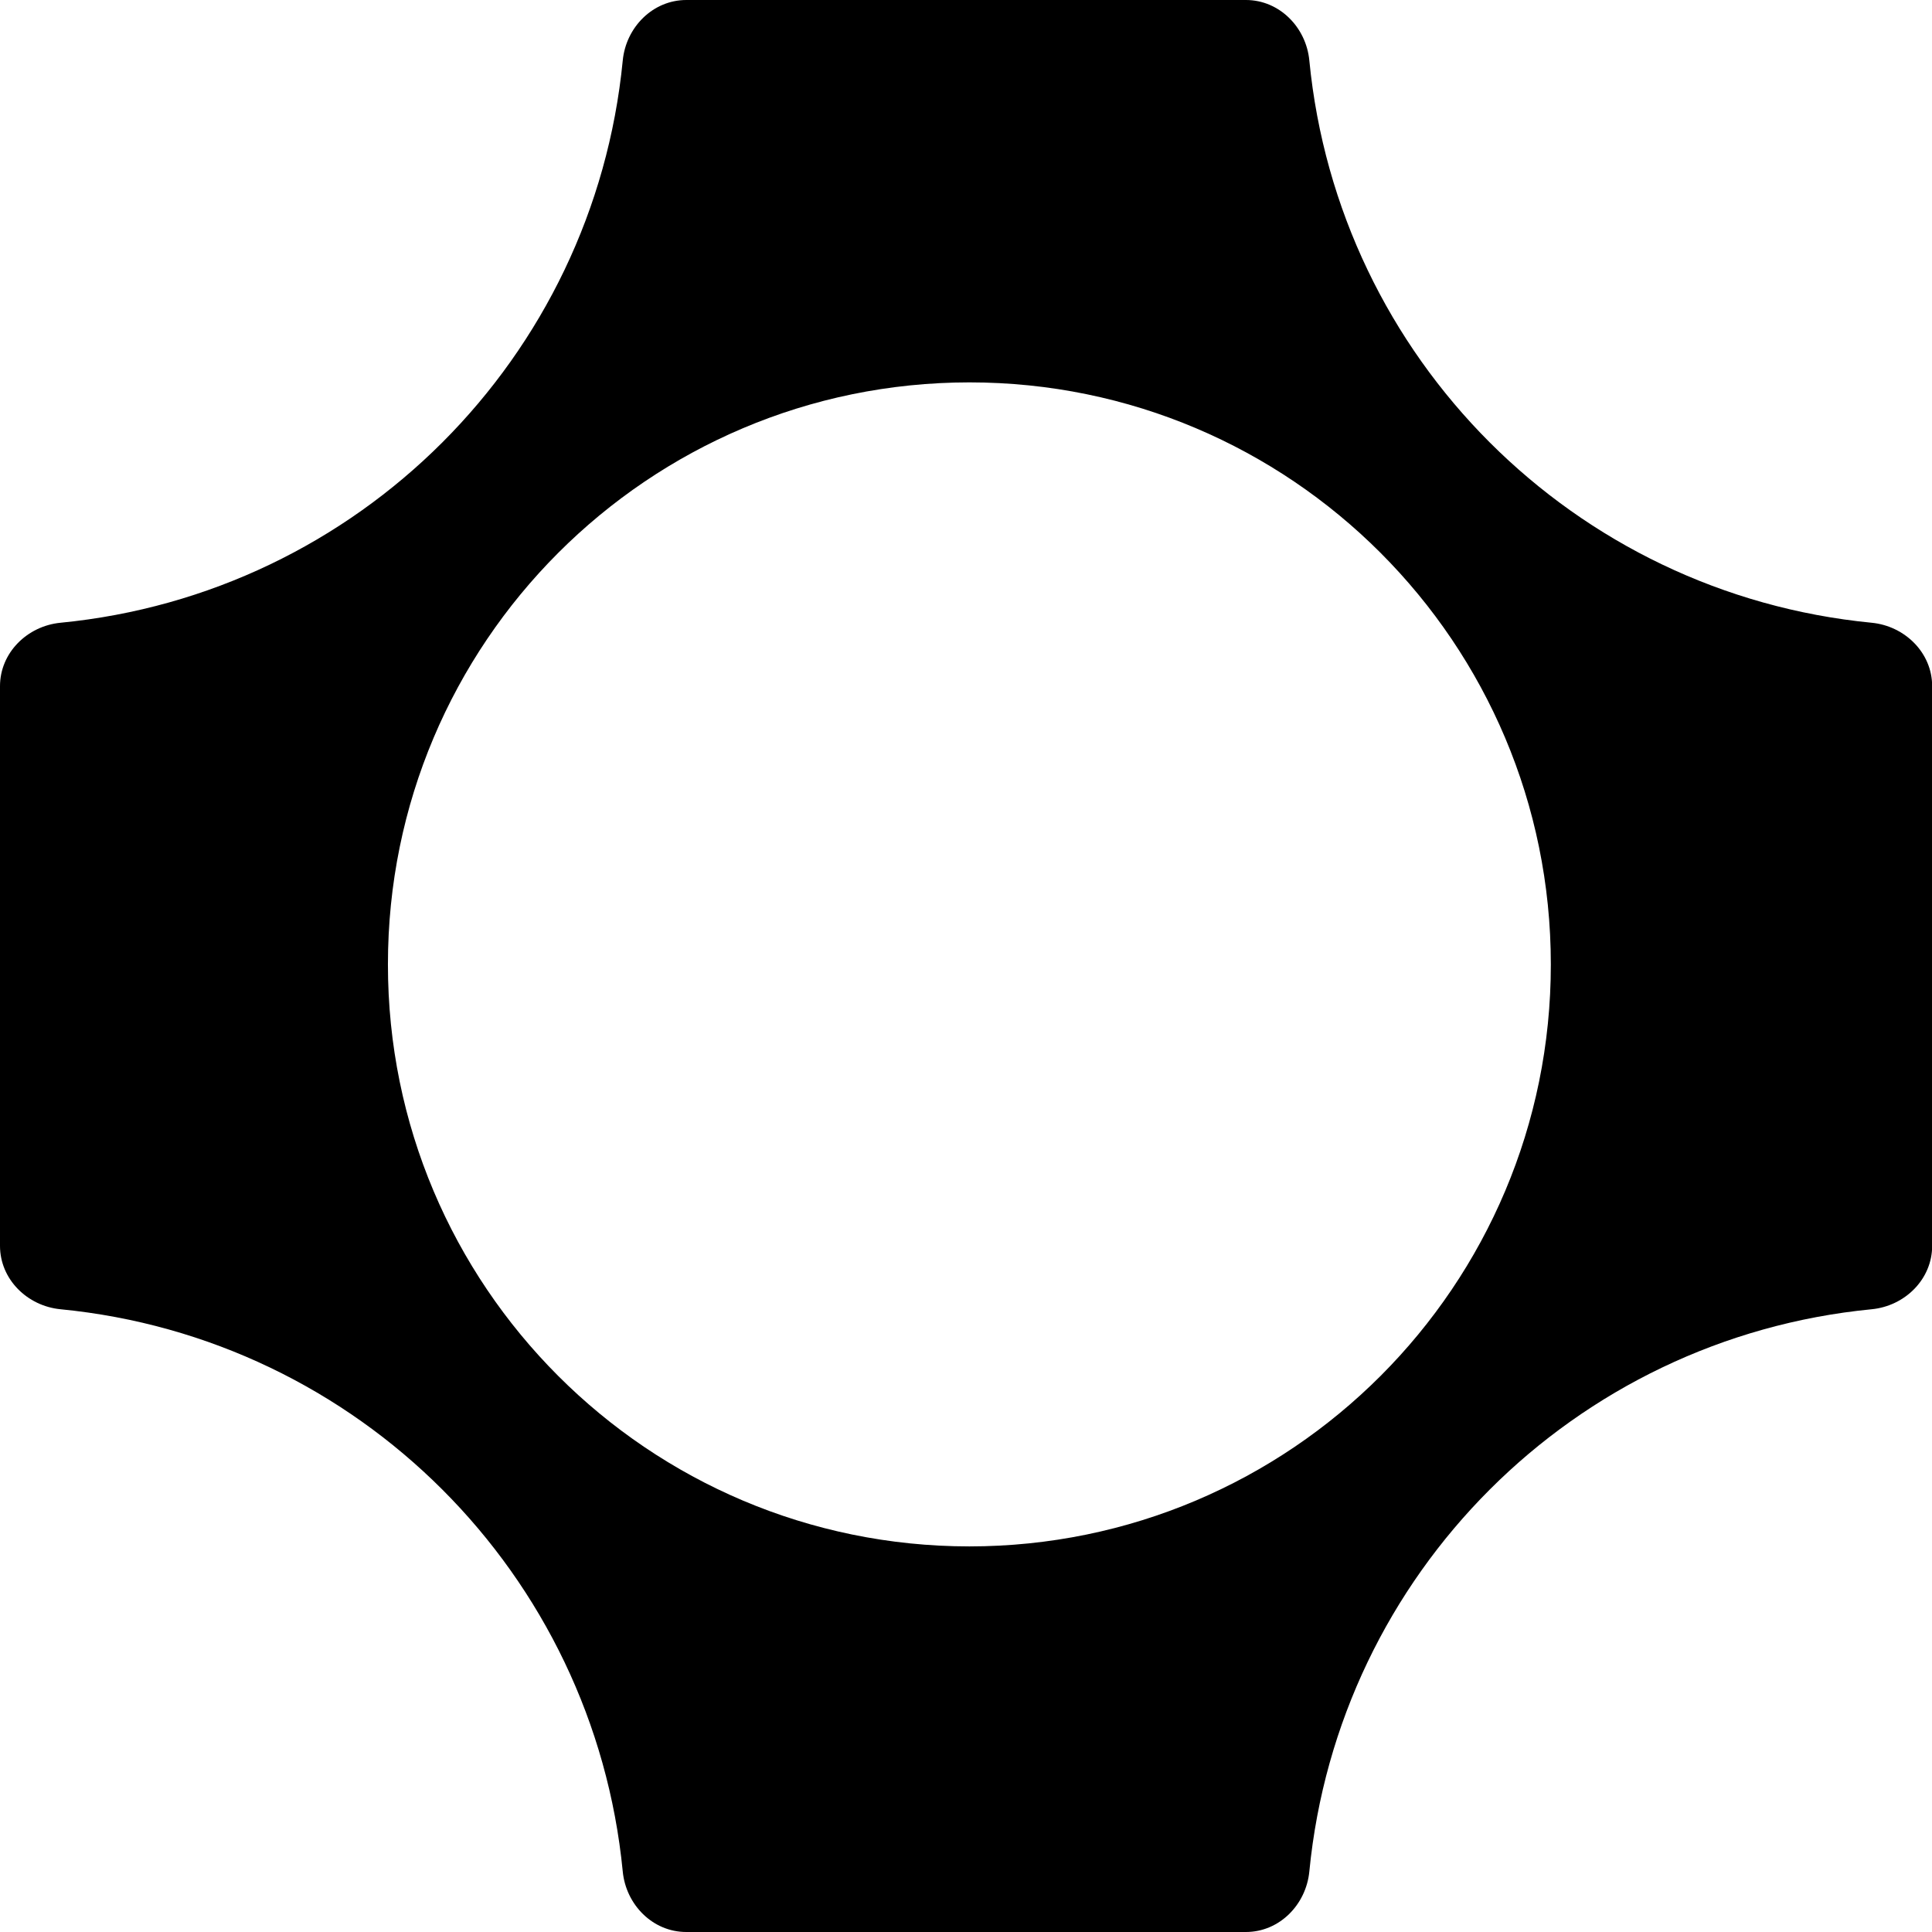
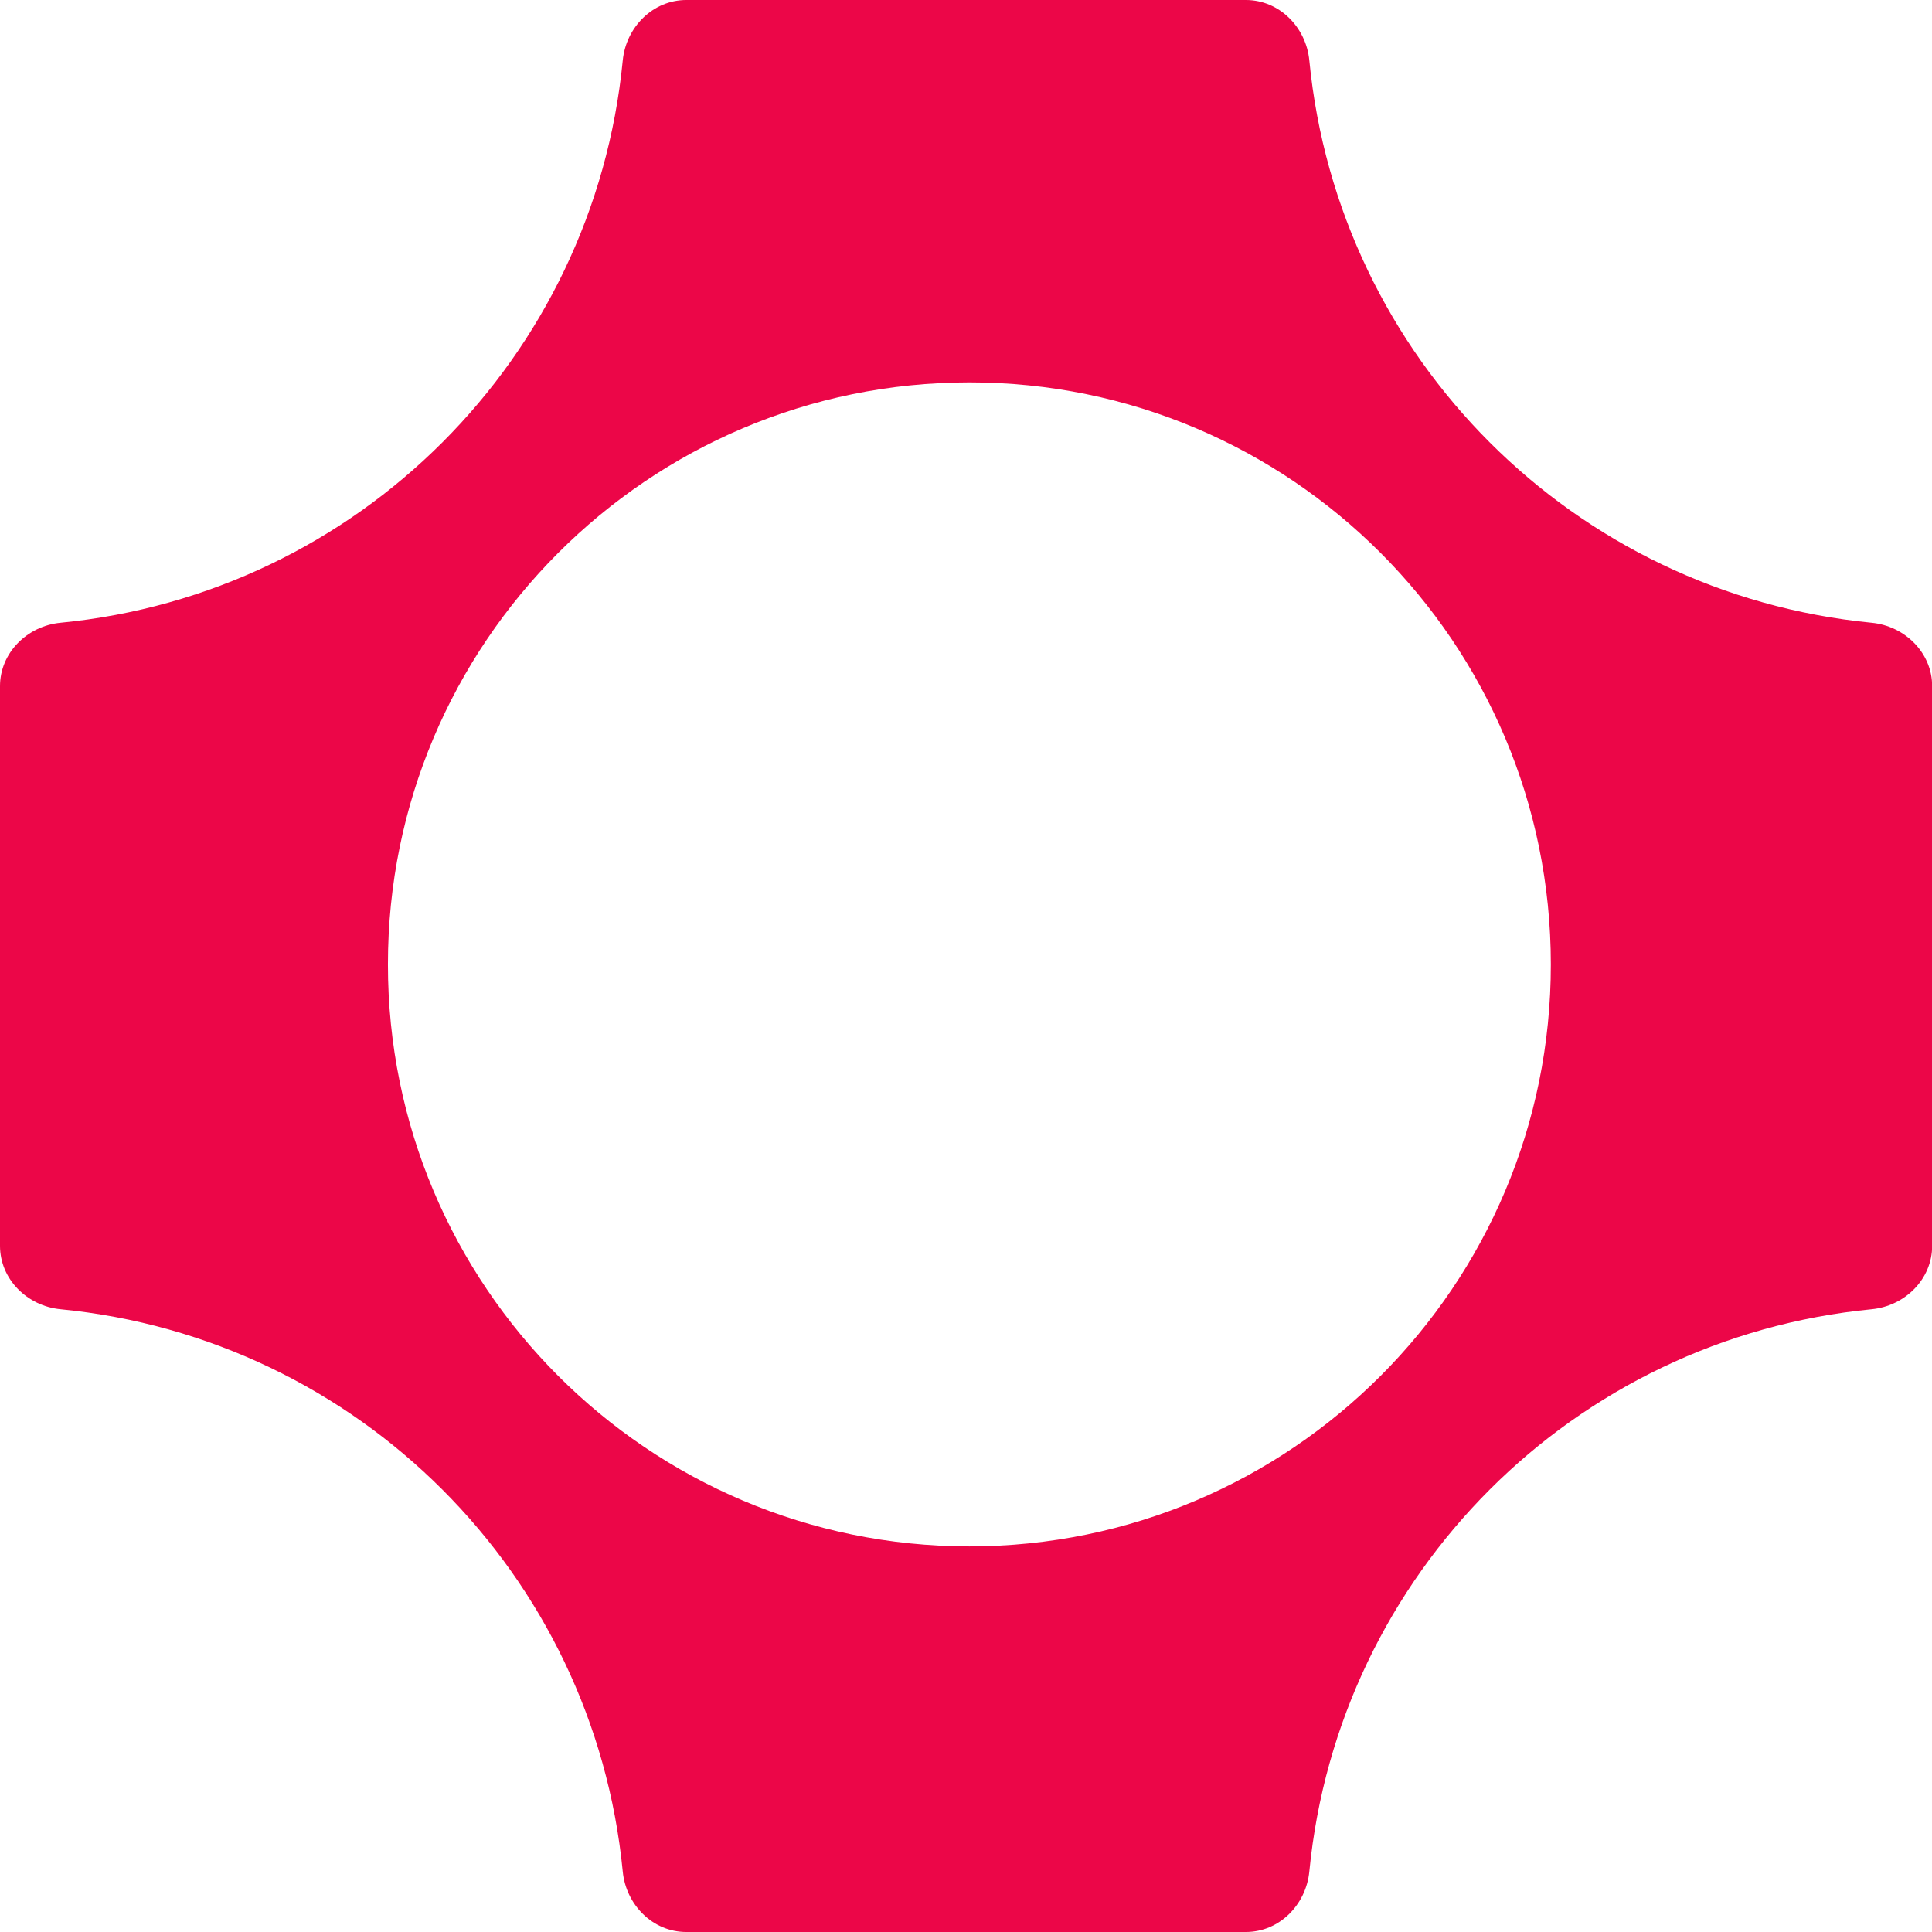
- <svg xmlns="http://www.w3.org/2000/svg" fill="currentColor" fill-rule="evenodd" height="1em" style="flex:none;line-height:1" viewBox="0 0 24 24" width="1em">
-   <path clip-rule="evenodd" d="M15.477 0c.415 0 .749.338.788.752a7.775 7.775 0 006.985 6.984c.413.04.752.373.752.788v6.952c0 .415-.338.748-.752.788a7.775 7.775 0 00-6.985 6.984c-.04.414-.373.752-.788.752H8.525c-.416 0-.749-.338-.789-.752a7.775 7.775 0 00-6.984-6.984c-.414-.04-.752-.373-.752-.788V8.524c0-.415.338-.748.752-.788A7.775 7.775 0 007.736.752C7.776.338 8.11 0 8.526 0h6.95zM4.819 11.98a7.226 7.226 0 007.223 7.23 7.226 7.226 0 007.223-7.23c0-3.994-3.234-7.23-7.223-7.23a7.227 7.227 0 00-7.223 7.23z" />
+ <svg xmlns="http://www.w3.org/2000/svg" height="1em" style="flex:none;line-height:1" viewBox="0 0 24 24" width="1em">
+   <path clip-rule="evenodd" d="M15.477 0c.415 0 .749.338.788.752a7.775 7.775 0 006.985 6.984c.413.04.752.373.752.788v6.952c0 .415-.338.748-.752.788a7.775 7.775 0 00-6.985 6.984c-.04.414-.373.752-.788.752H8.525c-.416 0-.749-.338-.789-.752a7.775 7.775 0 00-6.984-6.984c-.414-.04-.752-.373-.752-.788V8.524c0-.415.338-.748.752-.788A7.775 7.775 0 007.736.752C7.776.338 8.11 0 8.526 0h6.95zM4.819 11.98a7.226 7.226 0 007.223 7.23 7.226 7.226 0 007.223-7.23c0-3.994-3.234-7.23-7.223-7.23a7.227 7.227 0 00-7.223 7.23z" fill="#EC0648" fill-rule="evenodd" />
</svg>
